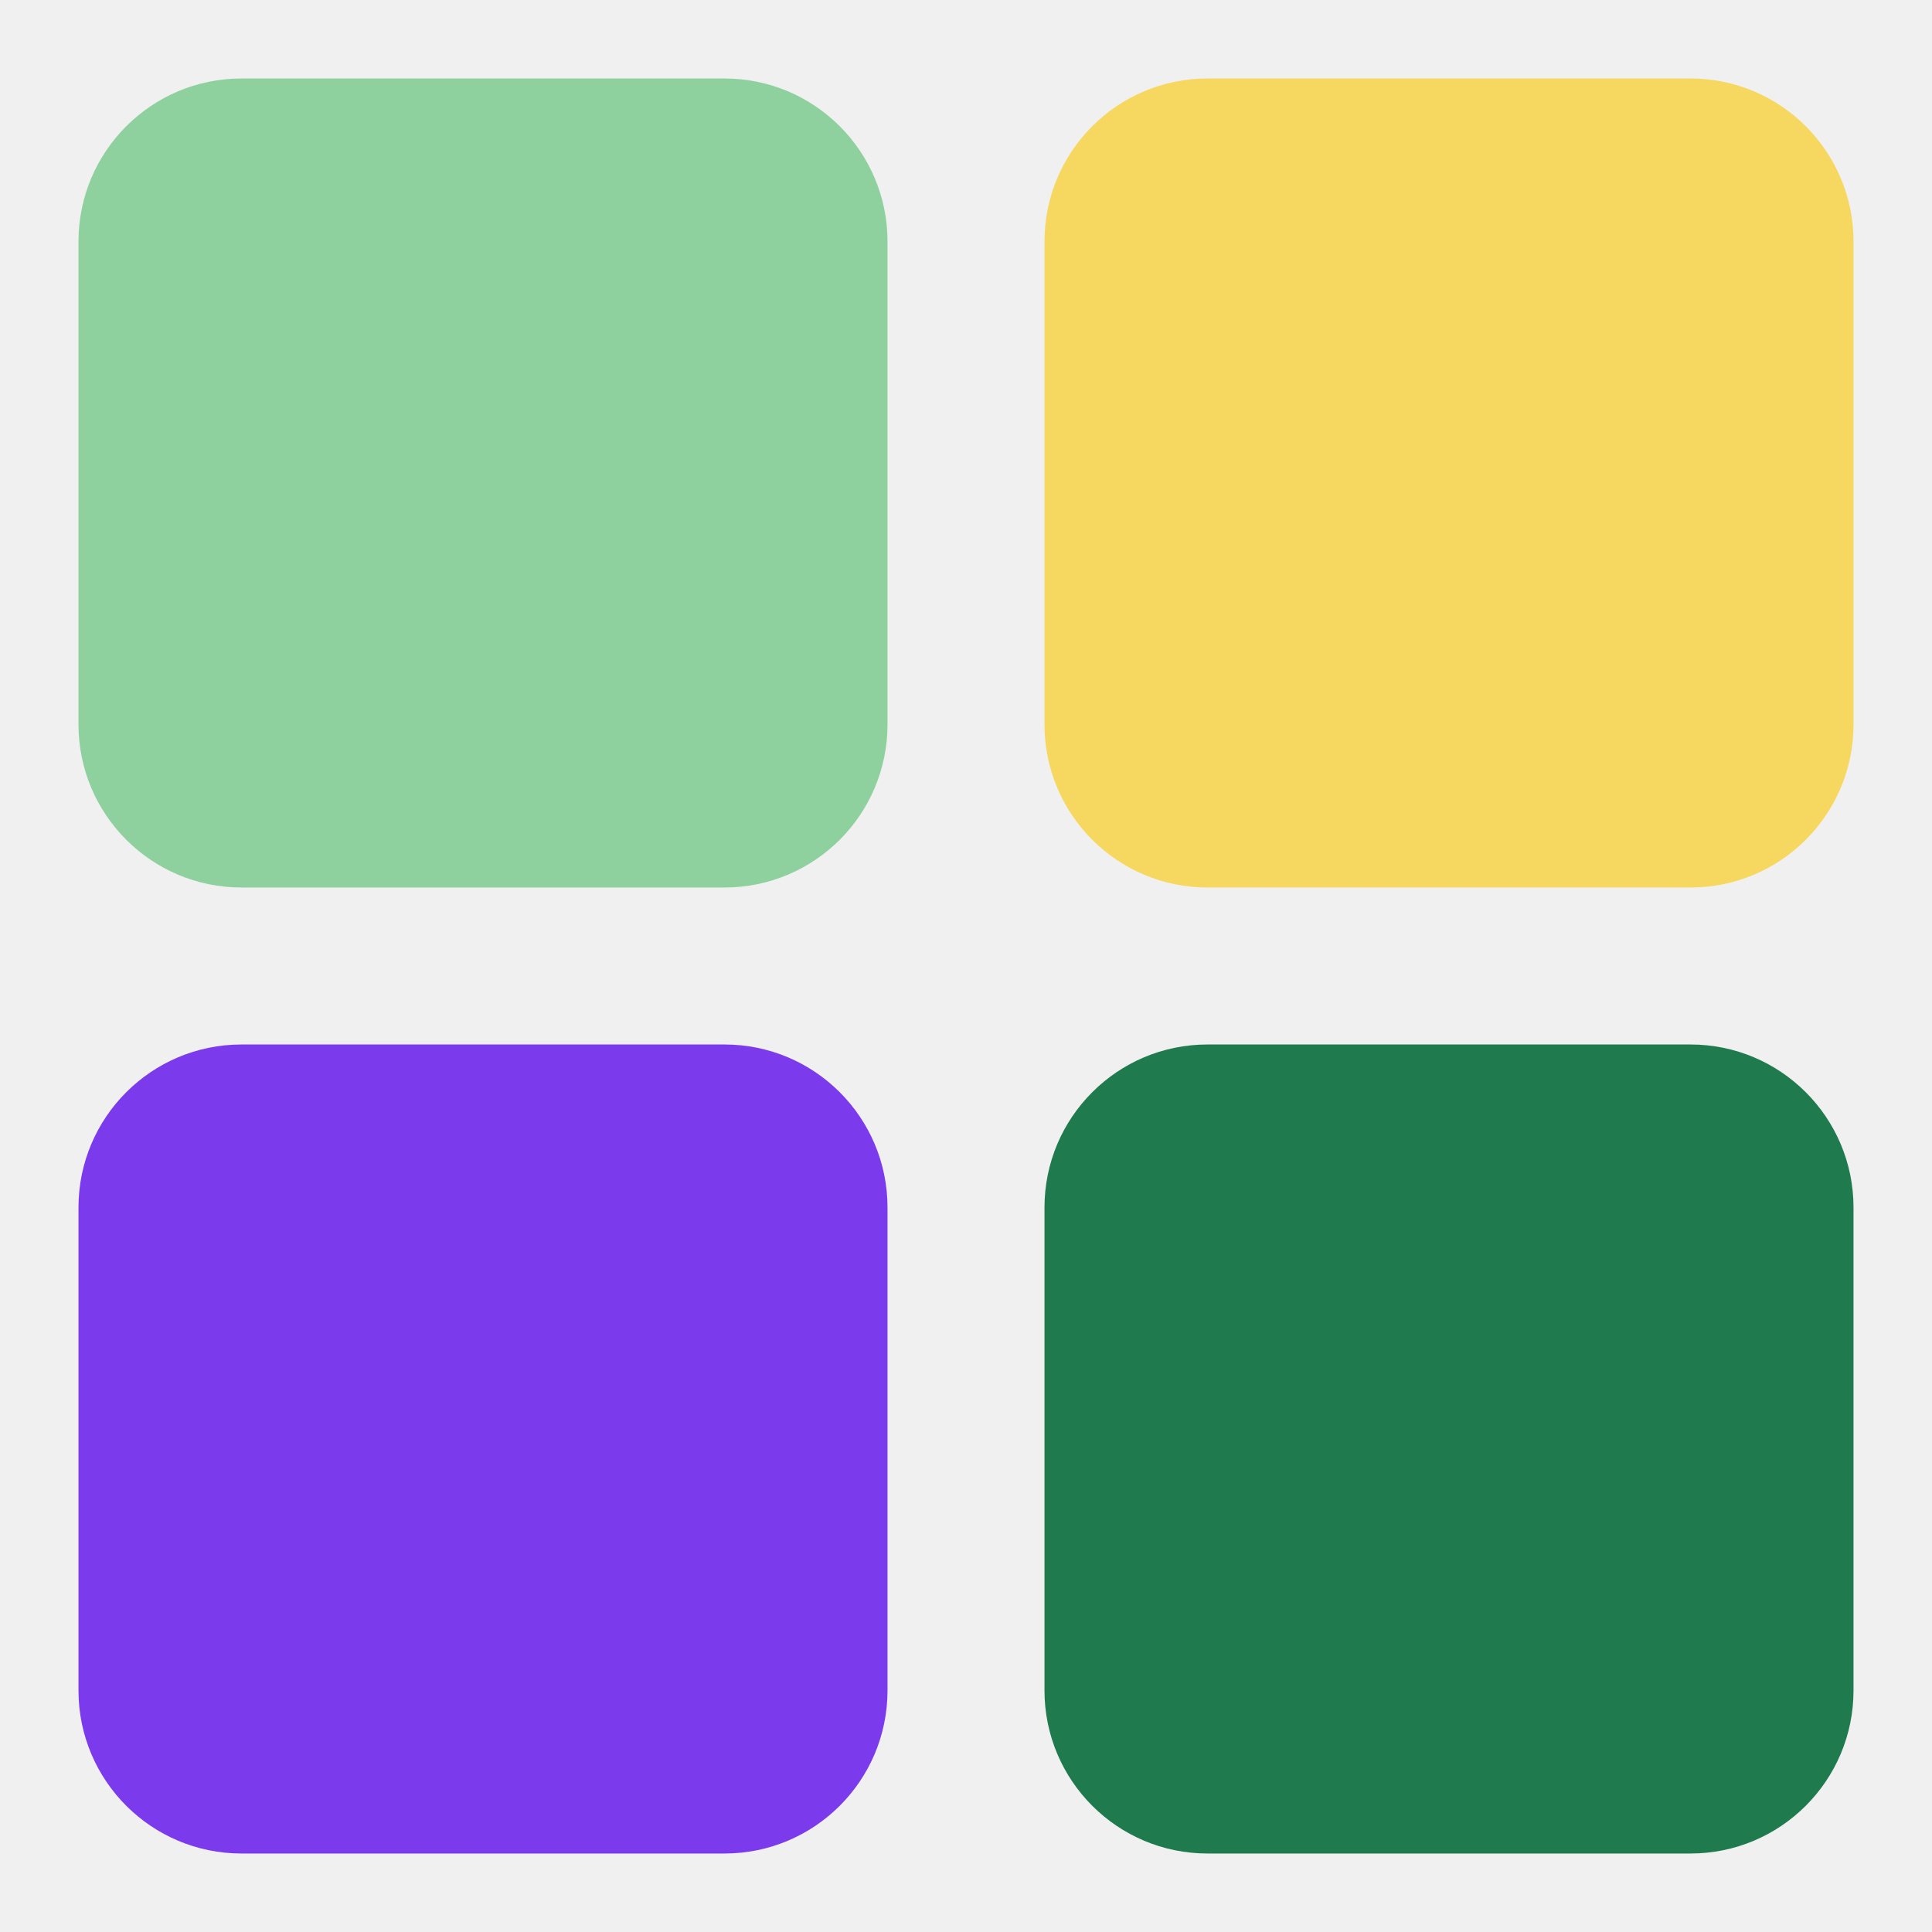
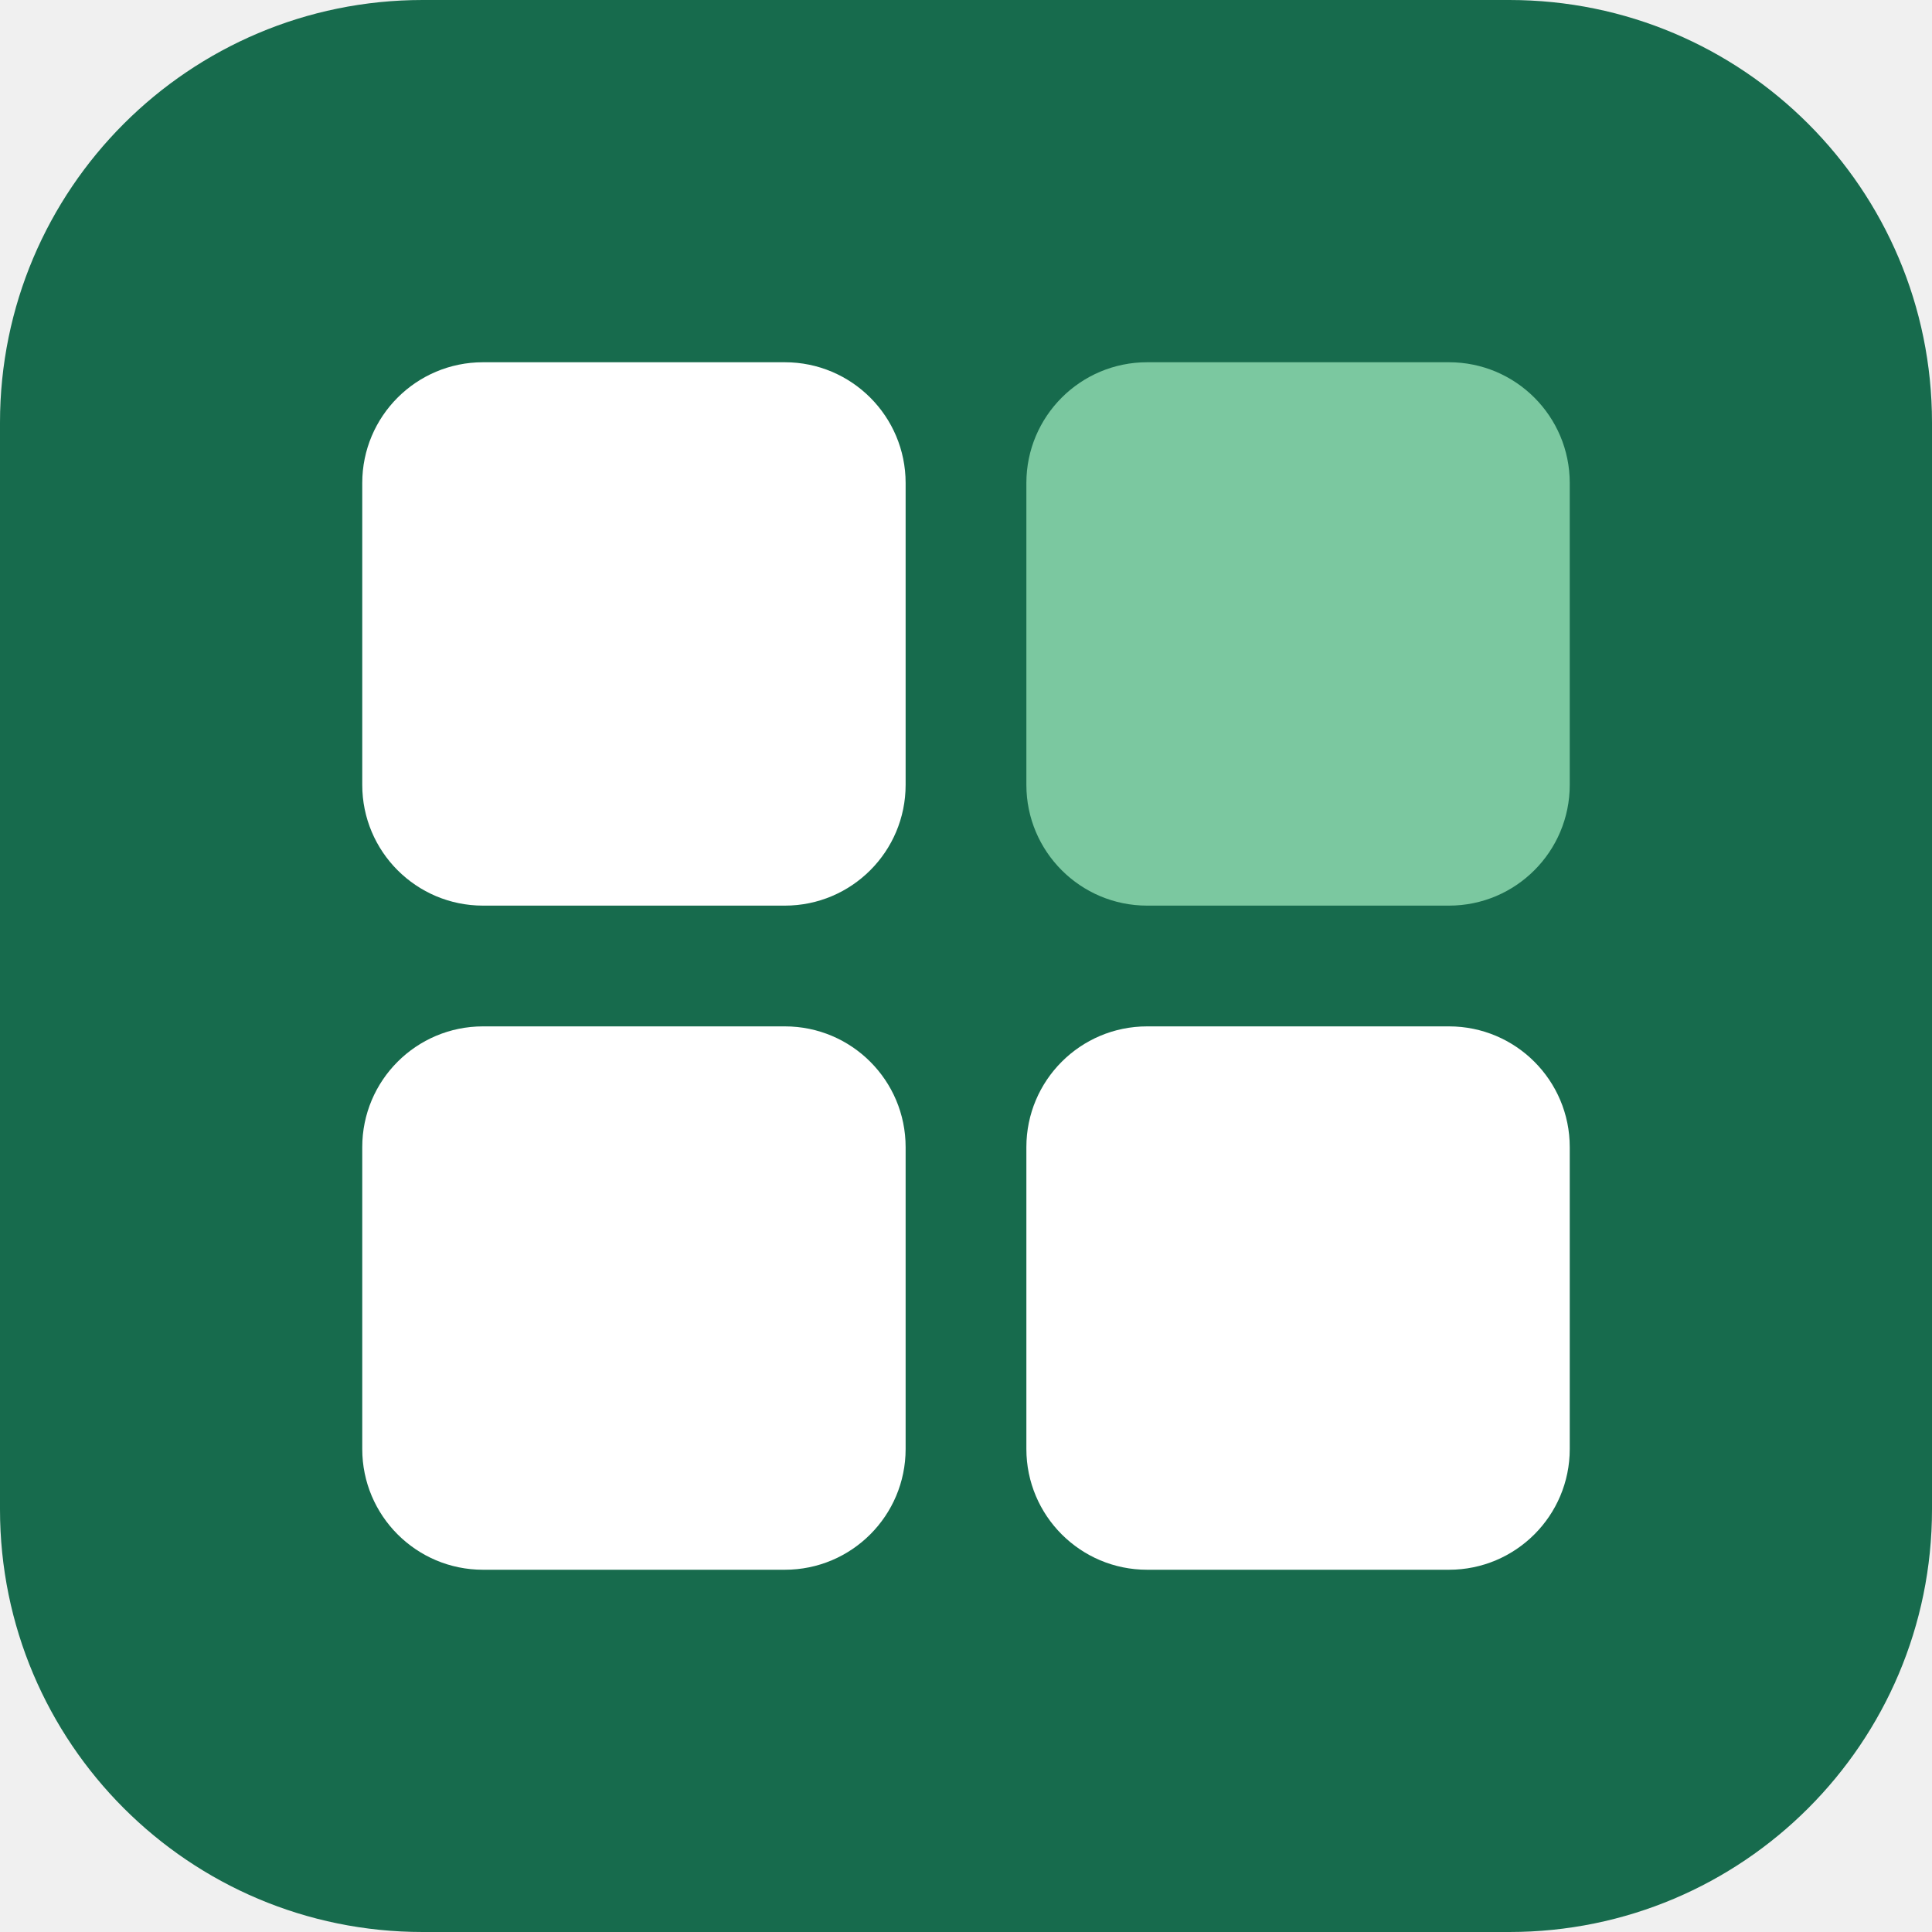
<svg xmlns="http://www.w3.org/2000/svg" viewBox="0 0 32 32">
-   <rect x="1.3" y="1.3" width="13.4" height="13.4" rx="2.7" fill="#8fd19e" />
-   <rect x="17.3" y="1.3" width="13.4" height="13.4" rx="2.7" fill="#f6d860" />
-   <rect x="1.3" y="17.3" width="13.4" height="13.4" rx="2.7" fill="#7c3aed" />
-   <rect x="17.3" y="17.3" width="13.4" height="13.4" rx="2.7" fill="#1f7a4d" />
+   <rect width="32" height="32" rx="7" fill="#176B4D" />
+   <rect x="6" y="6" width="9" height="9" rx="2" fill="#ffffff" />
+   <rect x="17" y="6" width="9" height="9" rx="2" fill="#7BC8A0" />
+   <rect x="6" y="17" width="9" height="9" rx="2" fill="#ffffff" />
+   <rect x="17" y="17" width="9" height="9" rx="2" fill="#ffffff" />
</svg>
